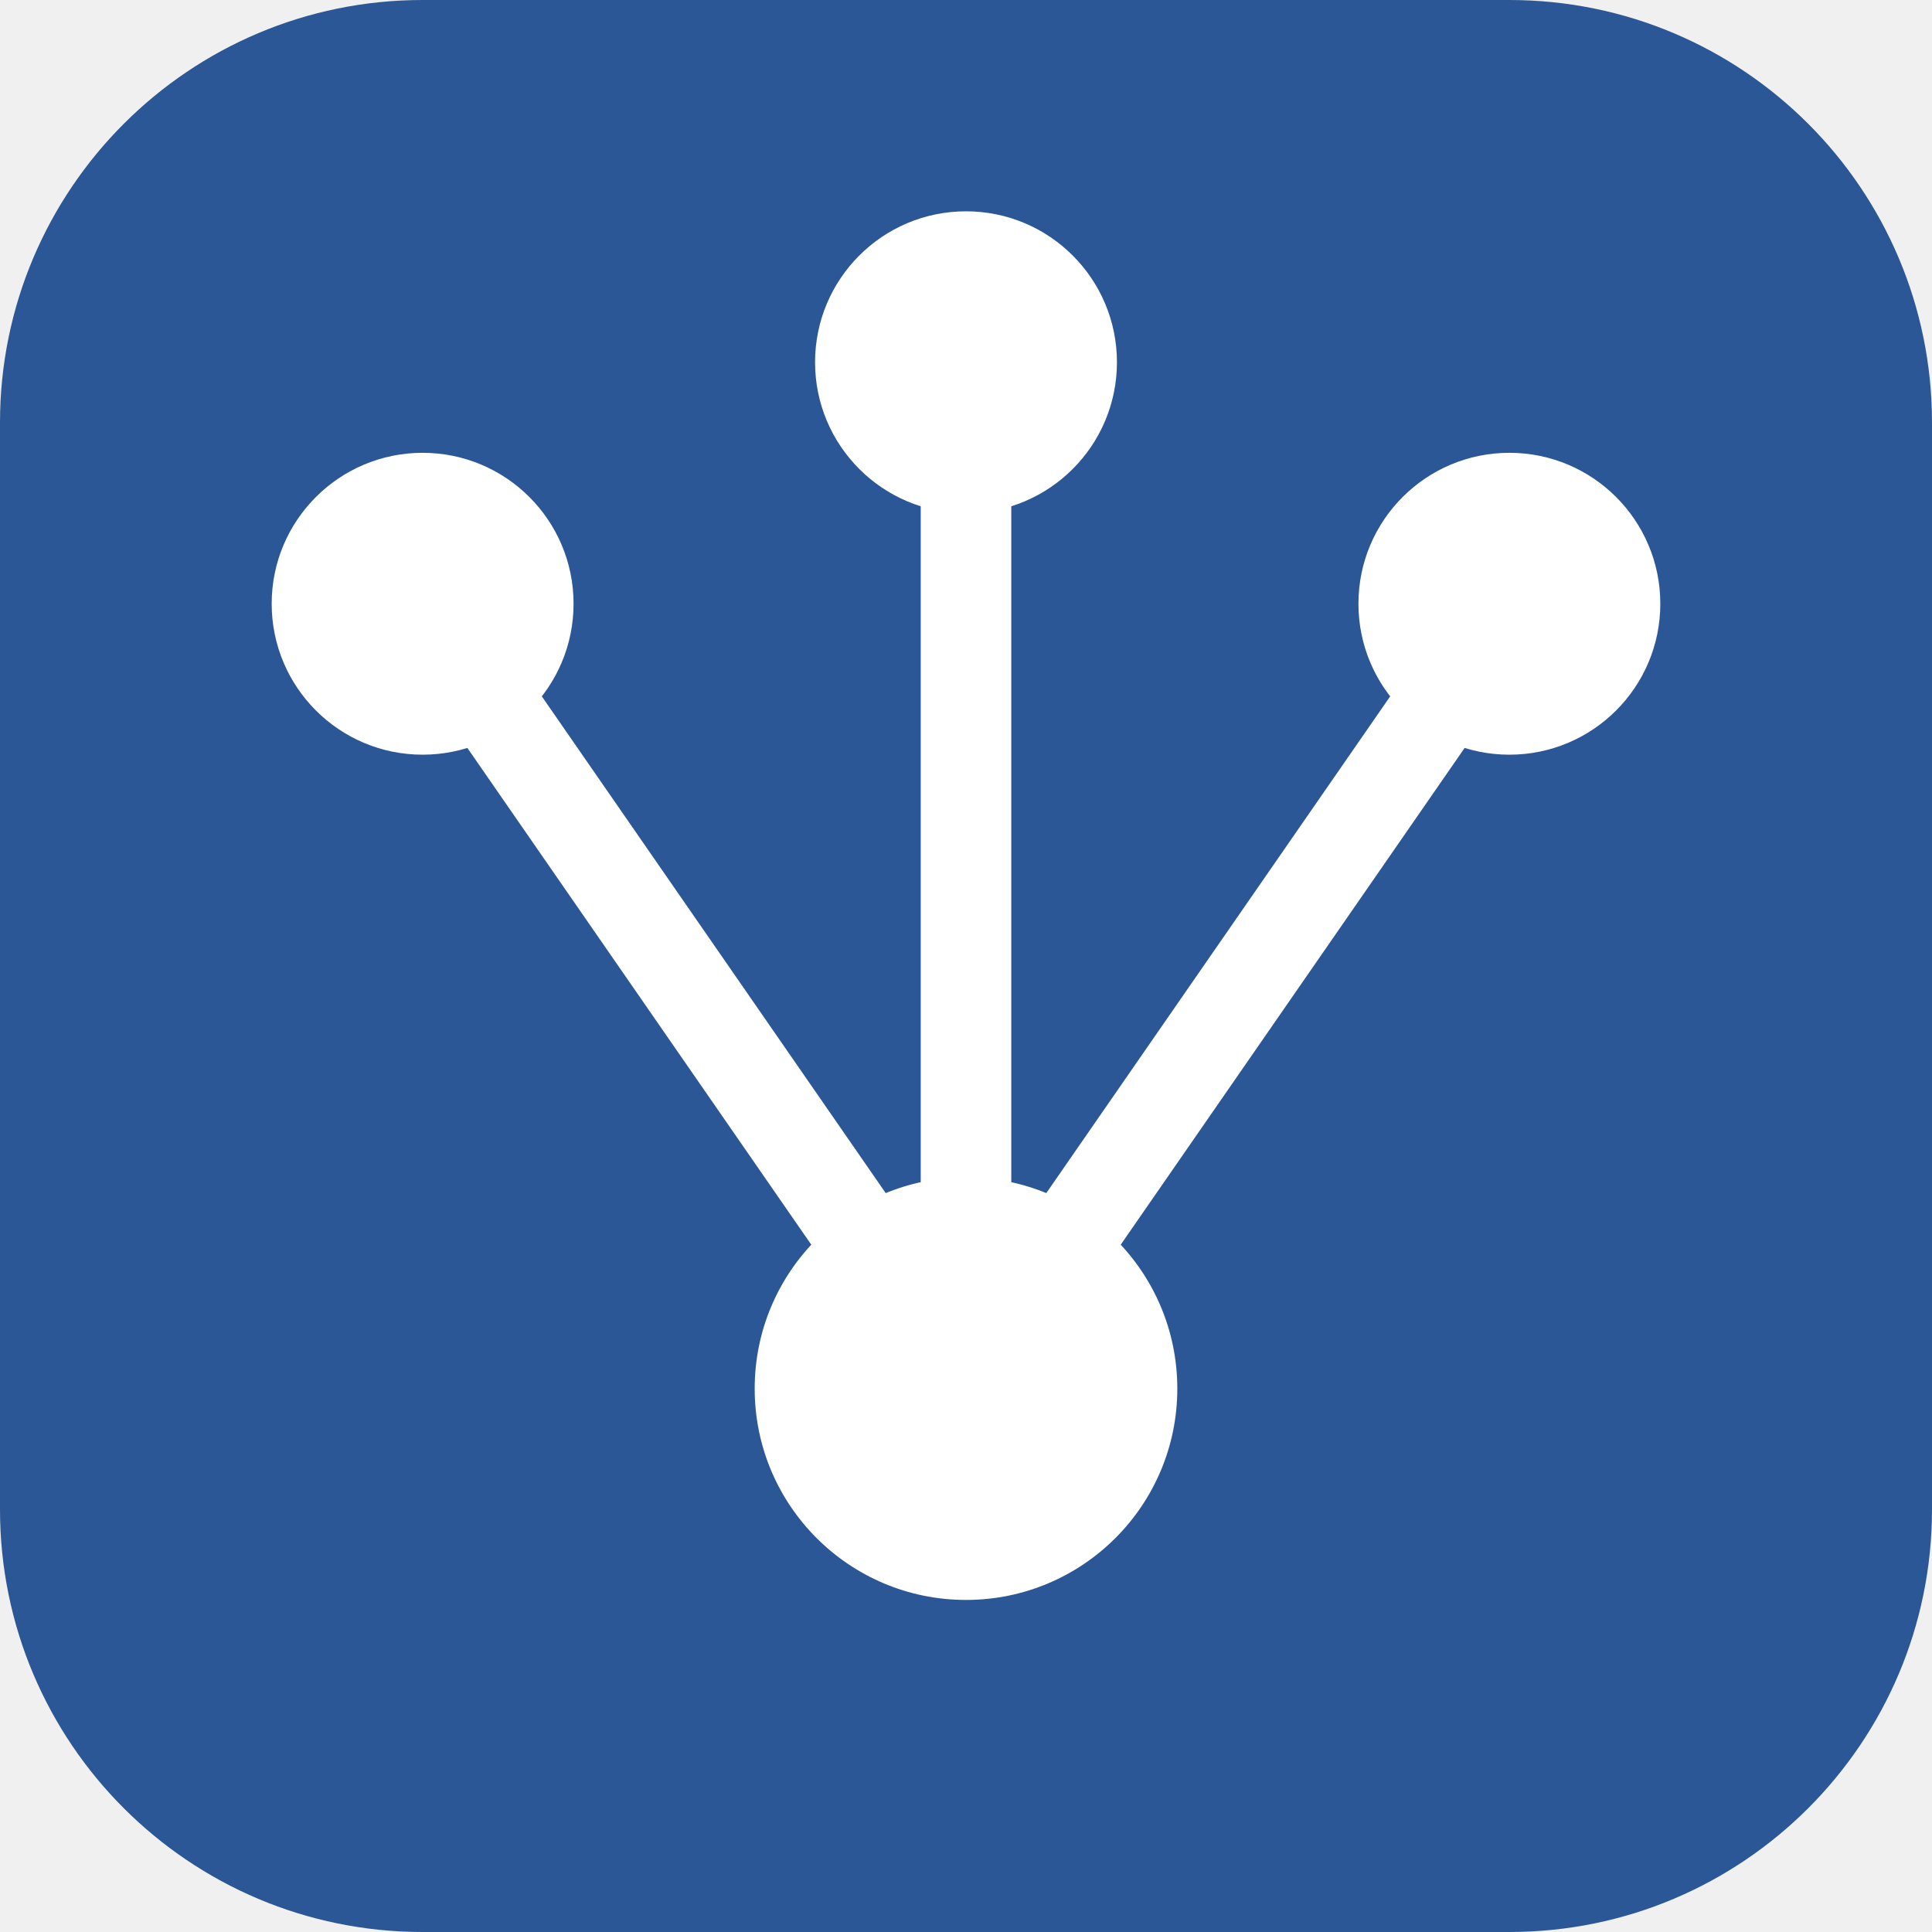
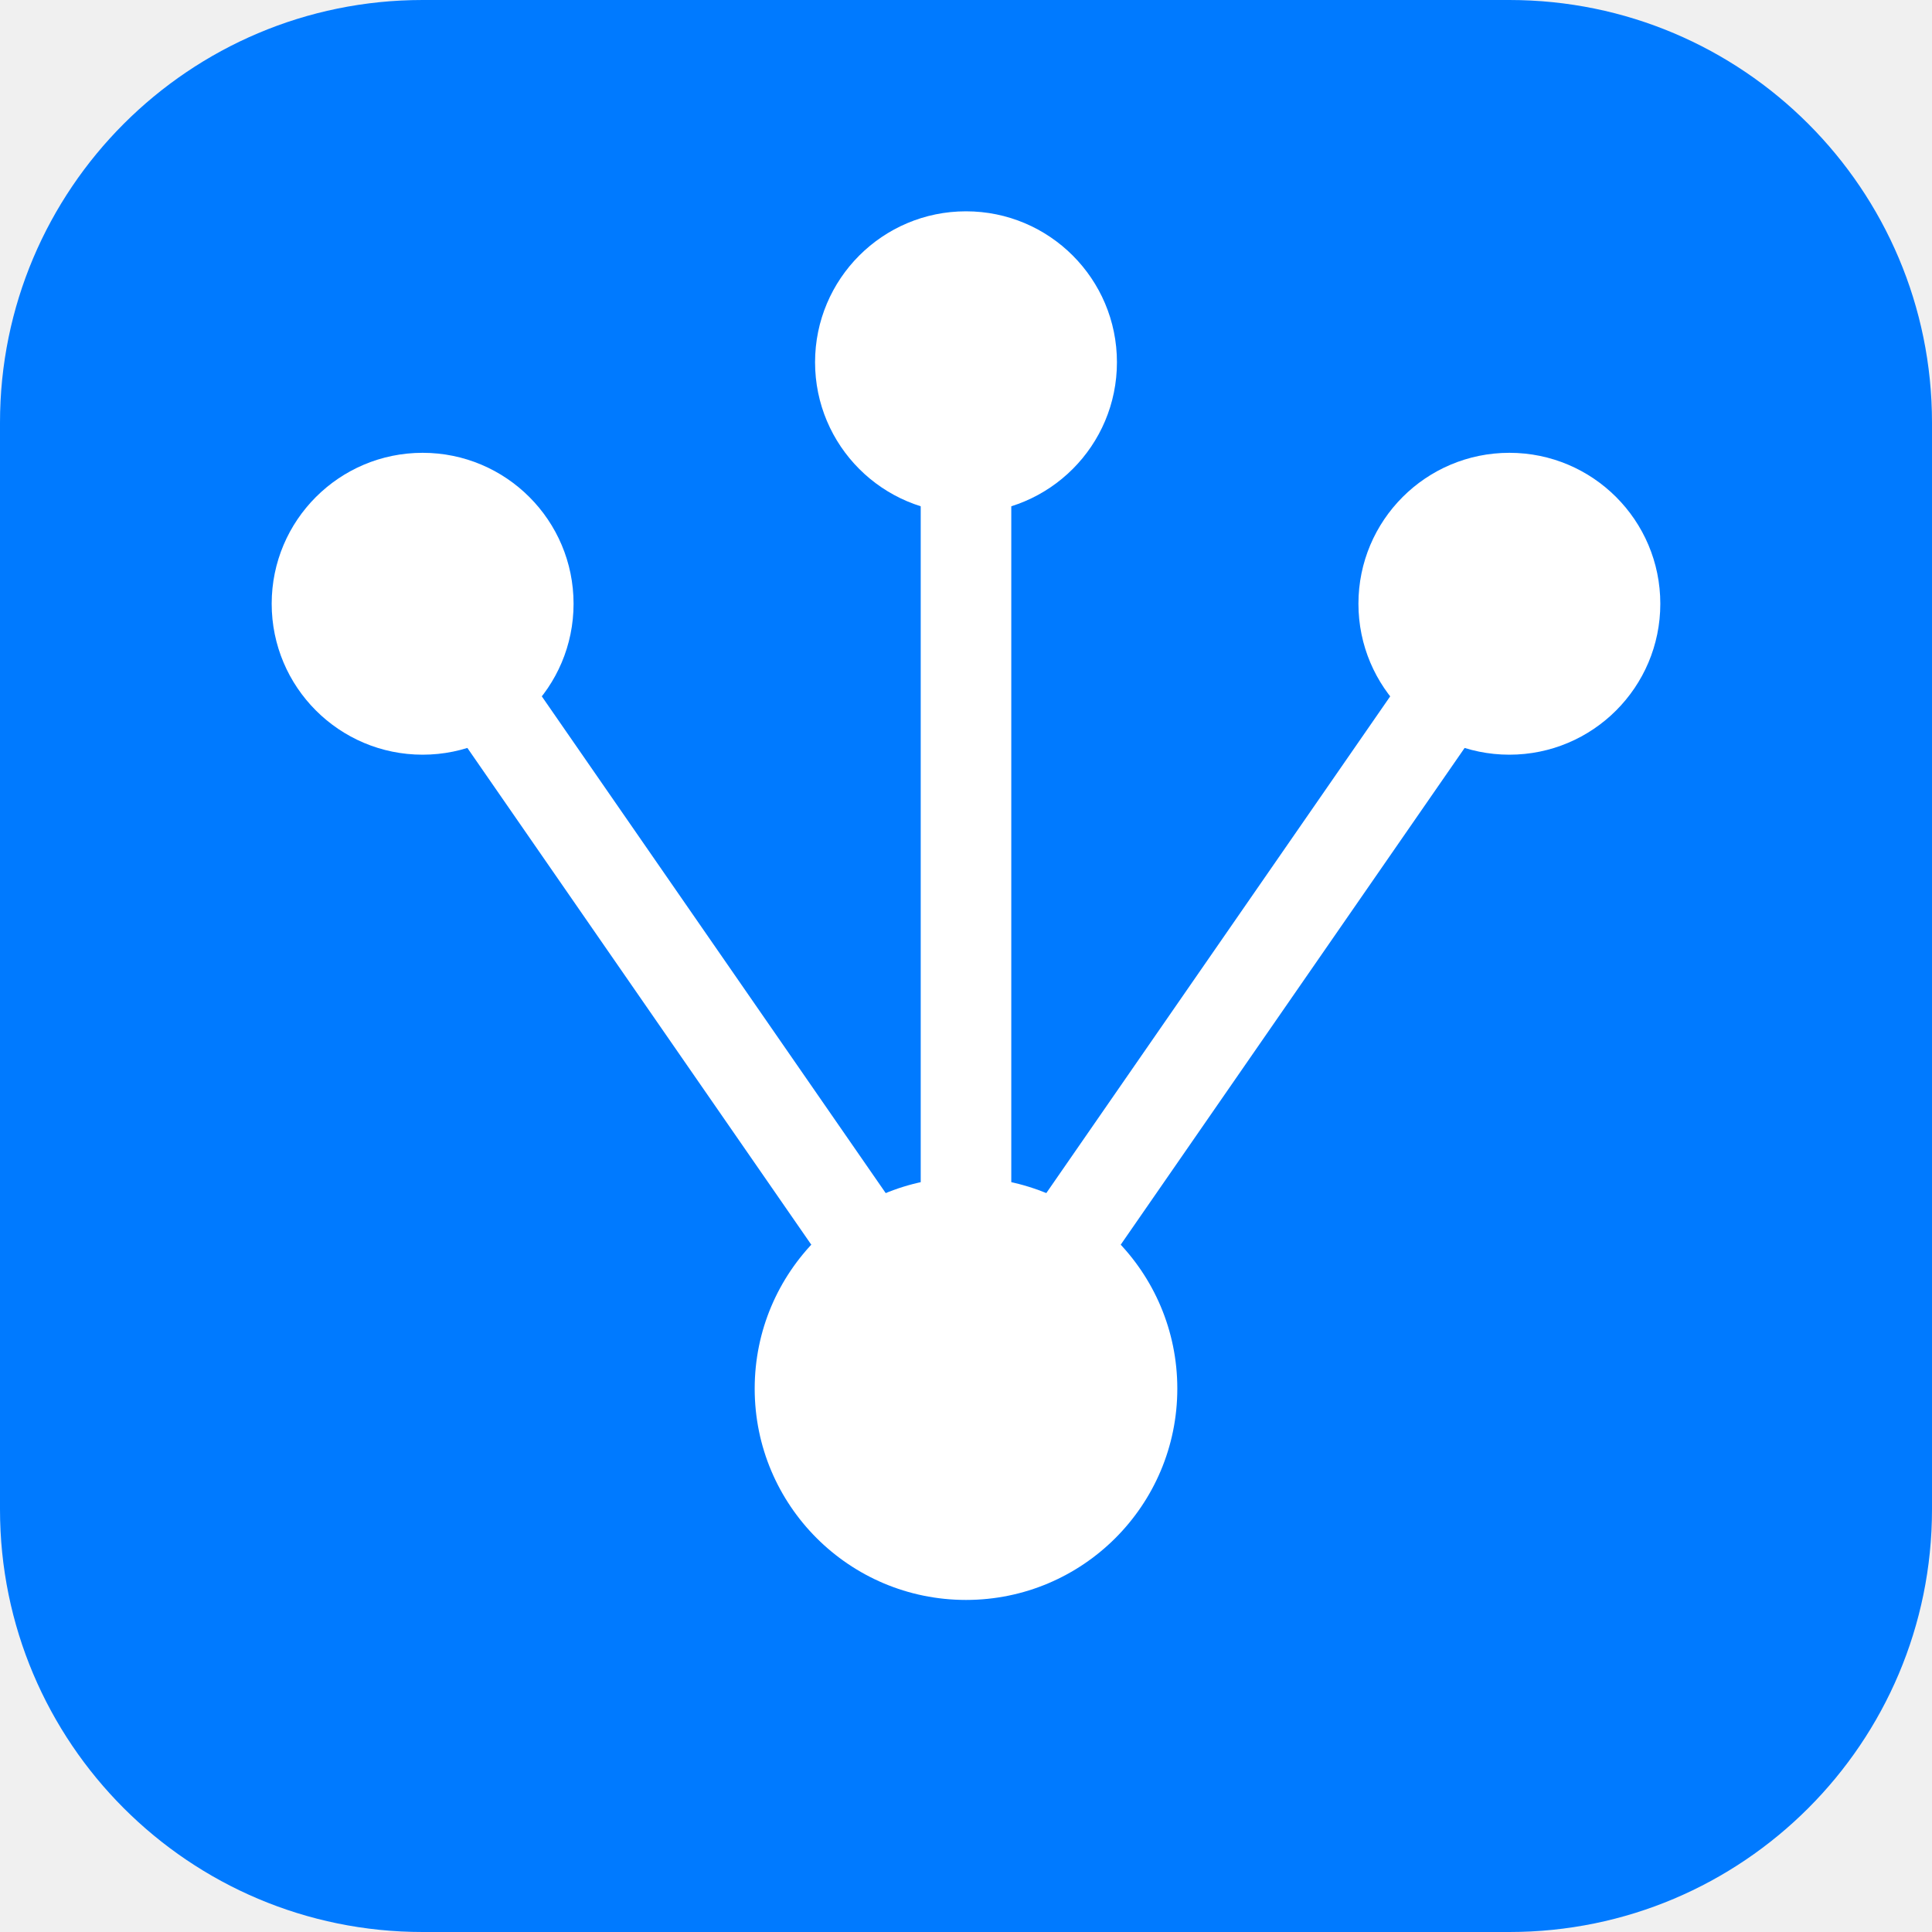
<svg xmlns="http://www.w3.org/2000/svg" viewBox="0 0 64 64">
-   <rect width="64" height="64" rx="14" fill="#2b5797" />
+   <rect width="64" height="64" rx="14" fill="#007aff" />
  <g stroke="#ffffff" stroke-width="3" stroke-linecap="round">
    <line x1="14" y1="20" x2="32" y2="46" />
    <line x1="32" y1="12" x2="32" y2="46" />
    <line x1="50" y1="20" x2="32" y2="46" />
  </g>
  <circle cx="14" cy="20" r="5" fill="#ffffff" />
  <circle cx="32" cy="12" r="5" fill="#ffffff" />
  <circle cx="50" cy="20" r="5" fill="#ffffff" />
  <circle cx="32" cy="46" r="7" fill="#ffffff" />
</svg>
